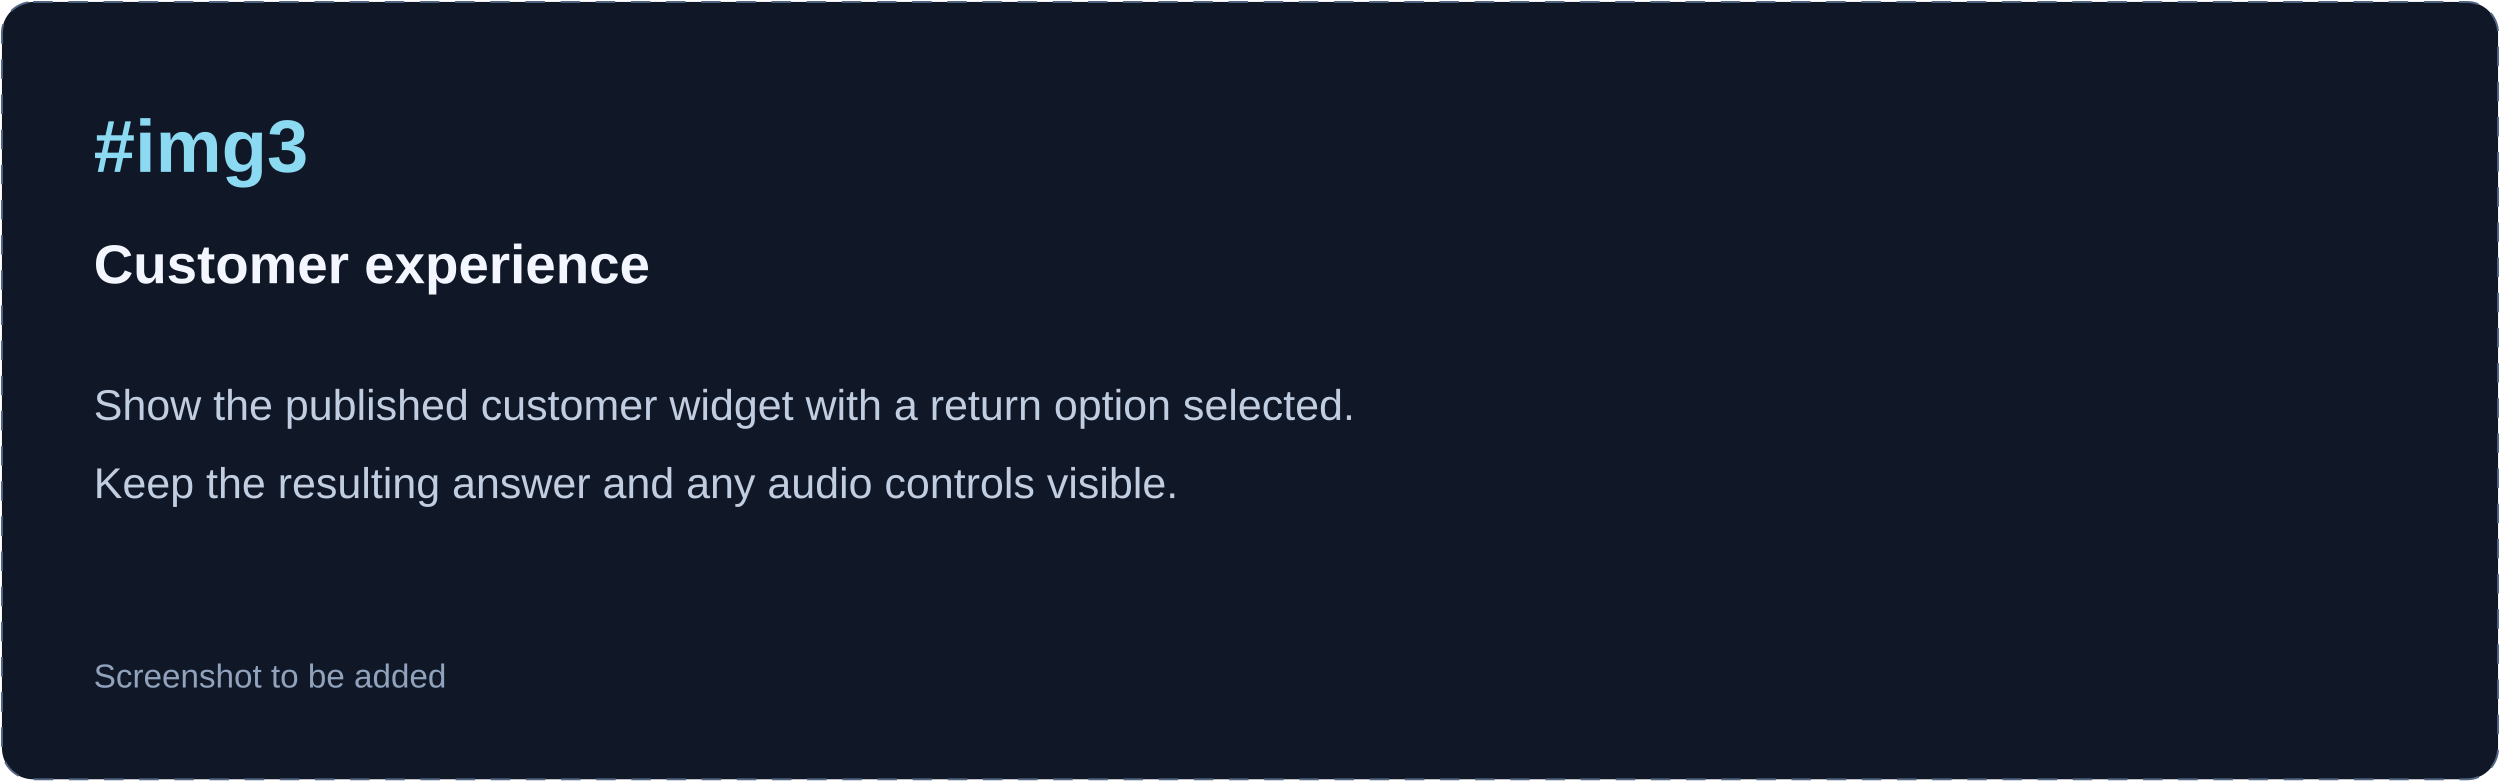
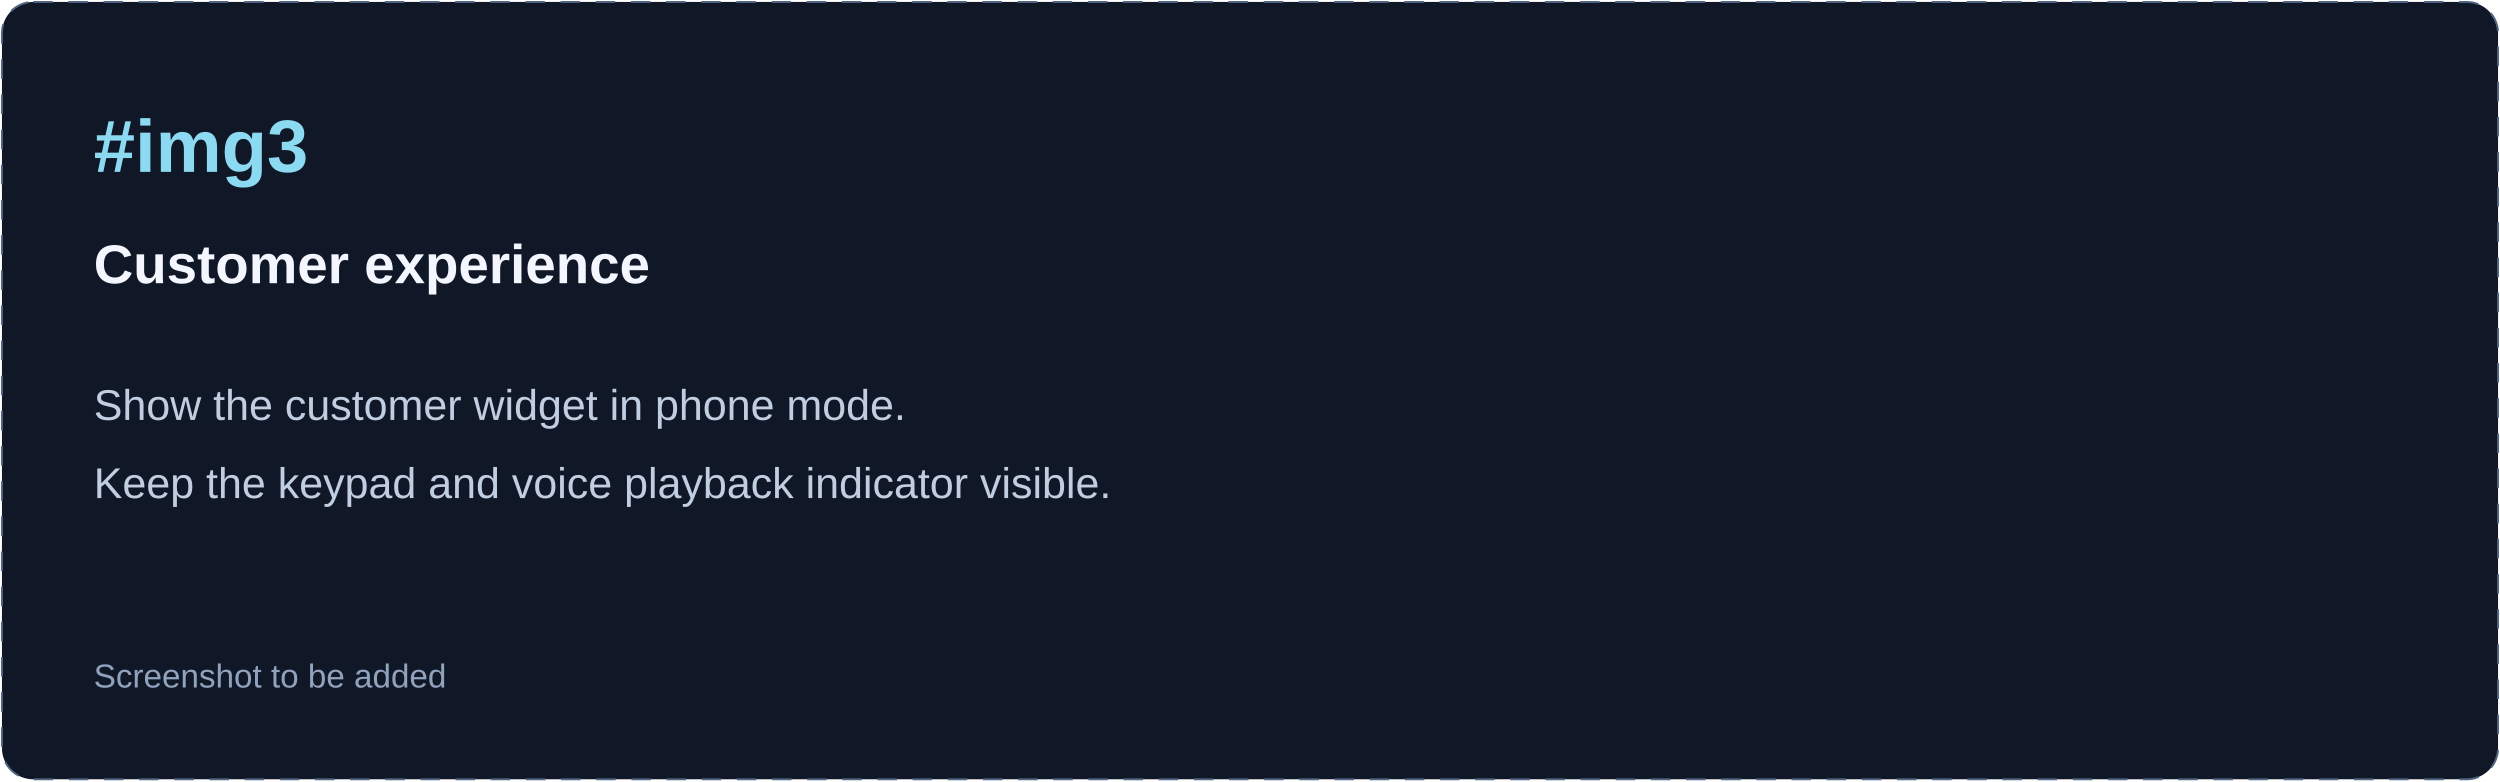
<svg xmlns="http://www.w3.org/2000/svg" width="1280" height="400" viewBox="0 0 1280 400" role="img" aria-labelledby="title desc">
  <rect x="1" y="1" width="1278" height="398" rx="16" fill="#101827" stroke="#536784" stroke-dasharray="10 8" />
  <text x="48" y="88" font-family="Arial, sans-serif" font-size="38" font-weight="700" fill="#8cdaf2">#img3</text>
  <text x="48" y="145" font-family="Arial, sans-serif" font-size="28" font-weight="700" fill="#f3f6ff">Customer experience</text>
-   <text x="48" y="215" font-family="Arial, sans-serif" font-size="22" fill="#c1cde0">Show the published customer widget with a return option selected.</text>
-   <text x="48" y="255" font-family="Arial, sans-serif" font-size="22" fill="#c1cde0">Keep the resulting answer and any audio controls visible.</text>
+   <text x="48" y="215" font-family="Arial, sans-serif" font-size="22" fill="#c1cde0">Show the customer widget in phone mode.</text>
+   <text x="48" y="255" font-family="Arial, sans-serif" font-size="22" fill="#c1cde0">Keep the keypad and voice playback indicator visible.</text>
  <text x="48" y="352" font-family="Arial, sans-serif" font-size="17" fill="#91a2bc">Screenshot to be added</text>
</svg>
